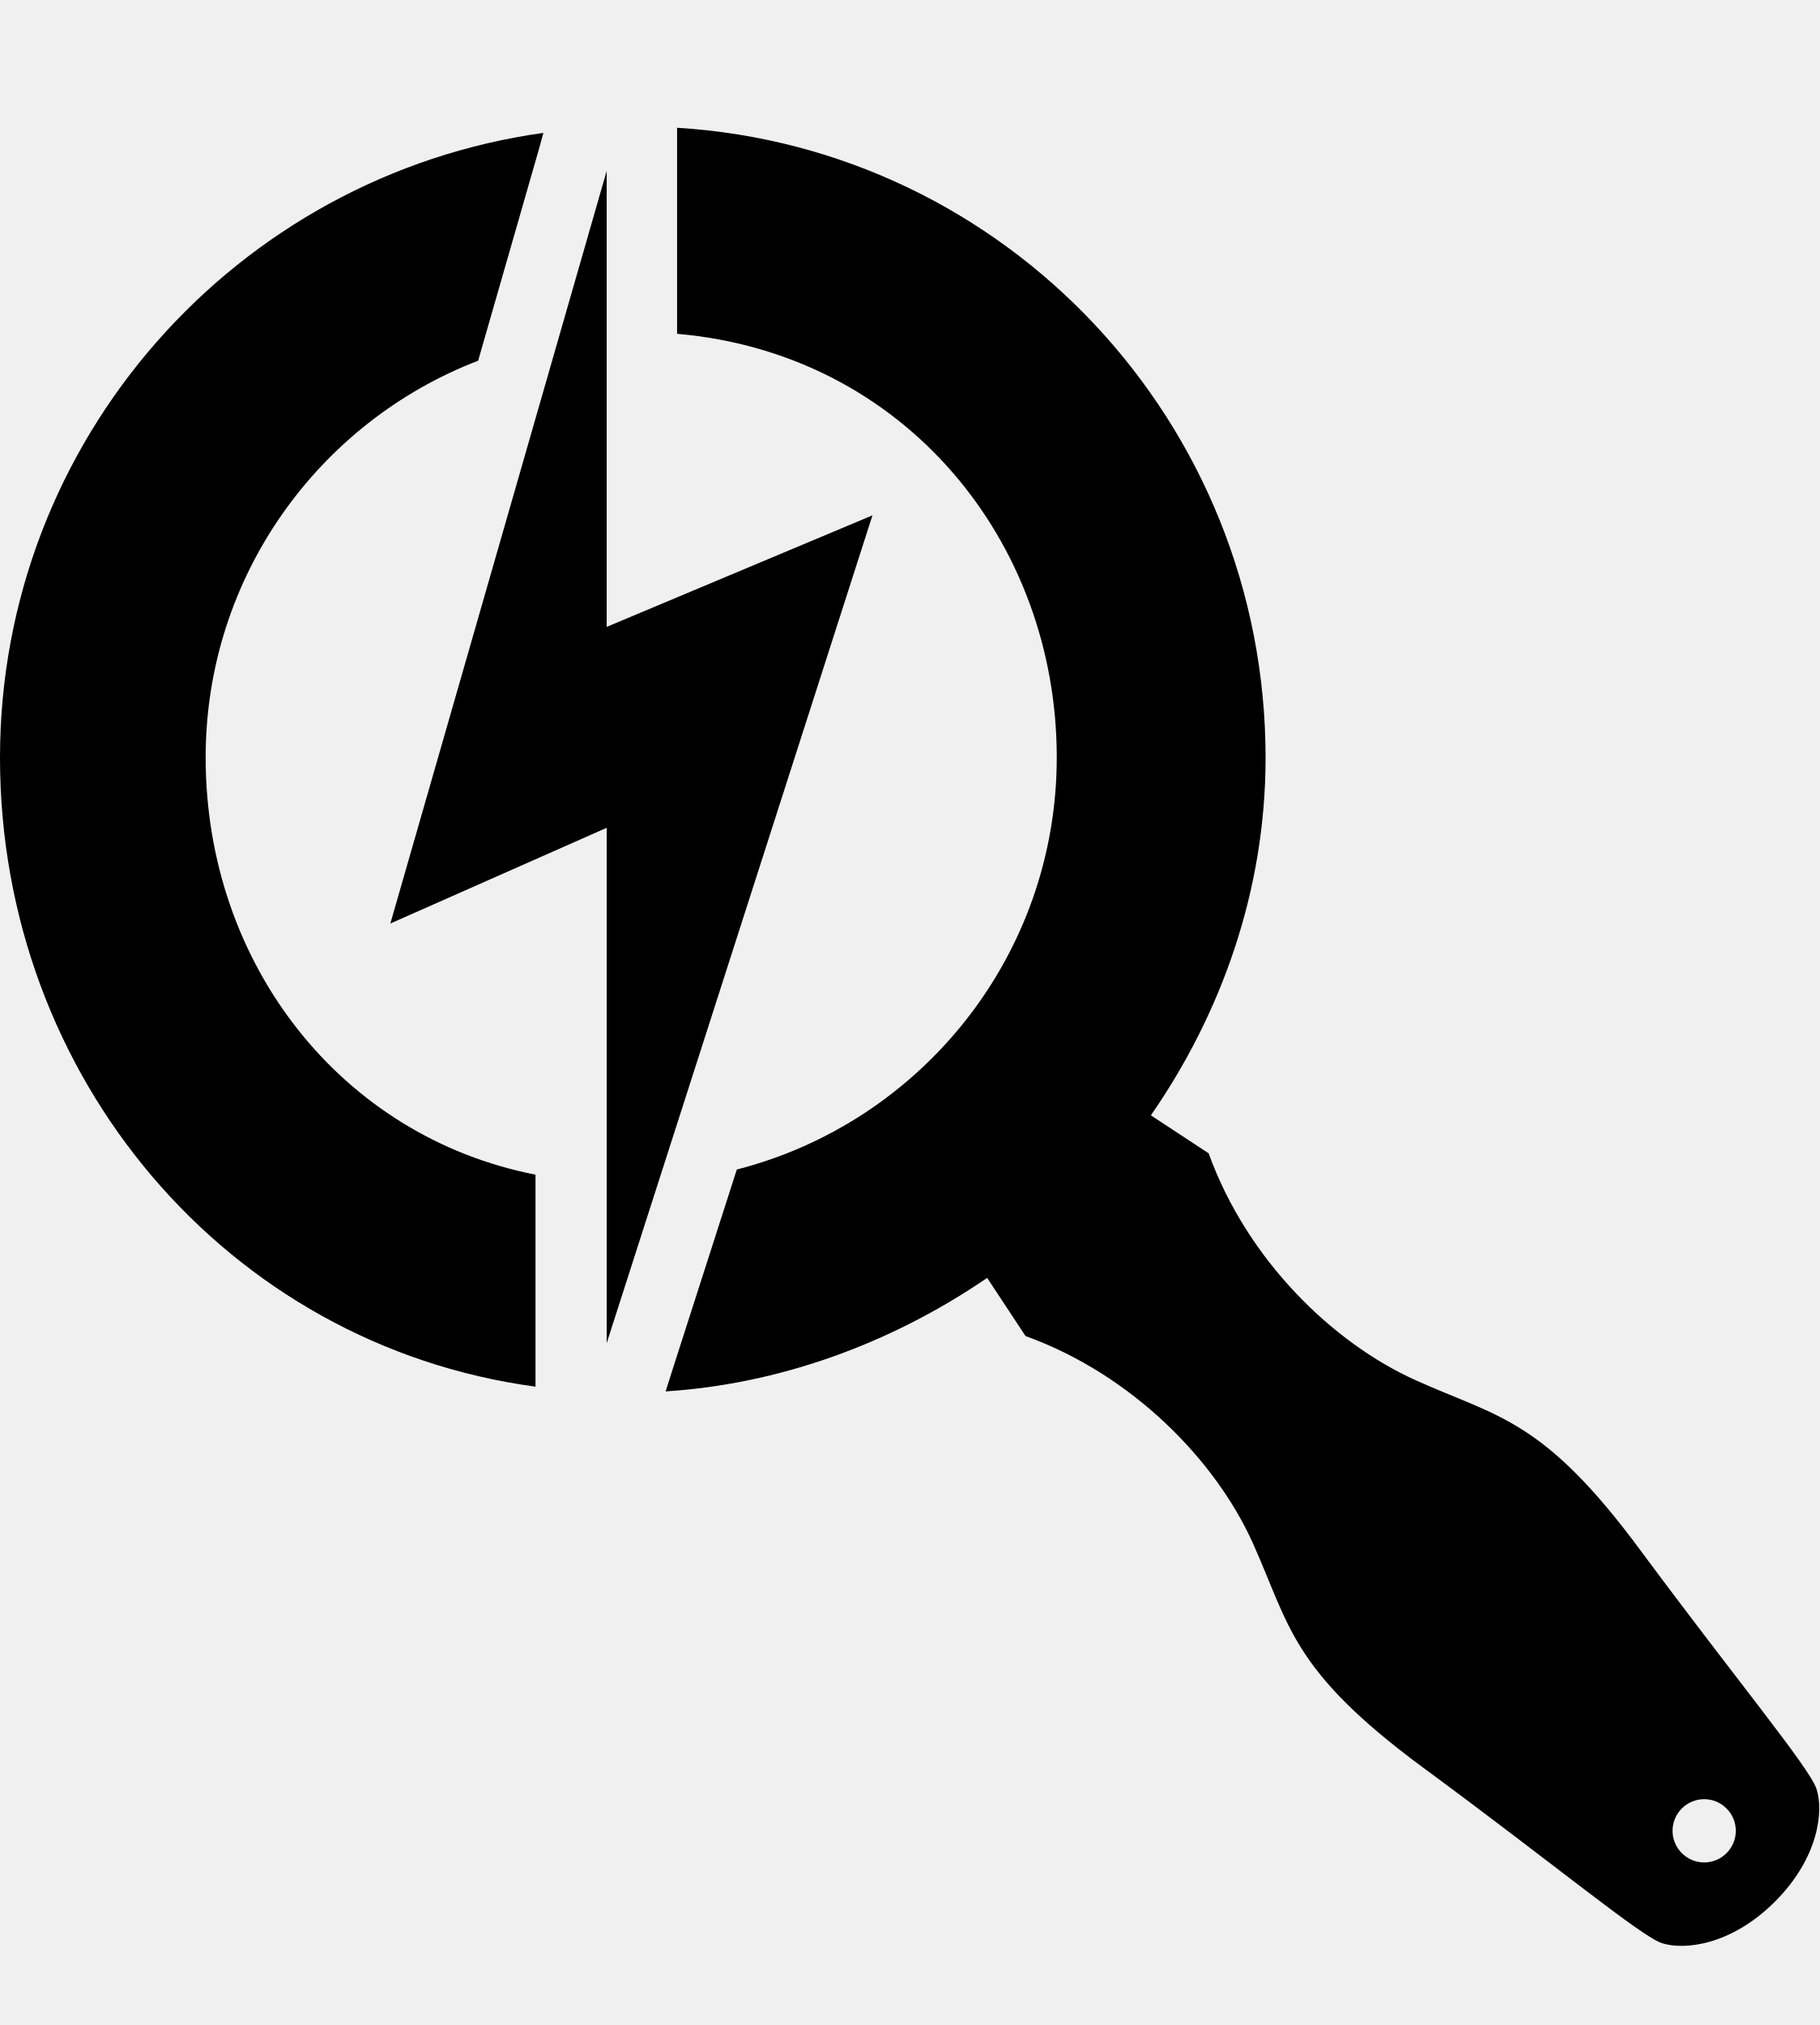
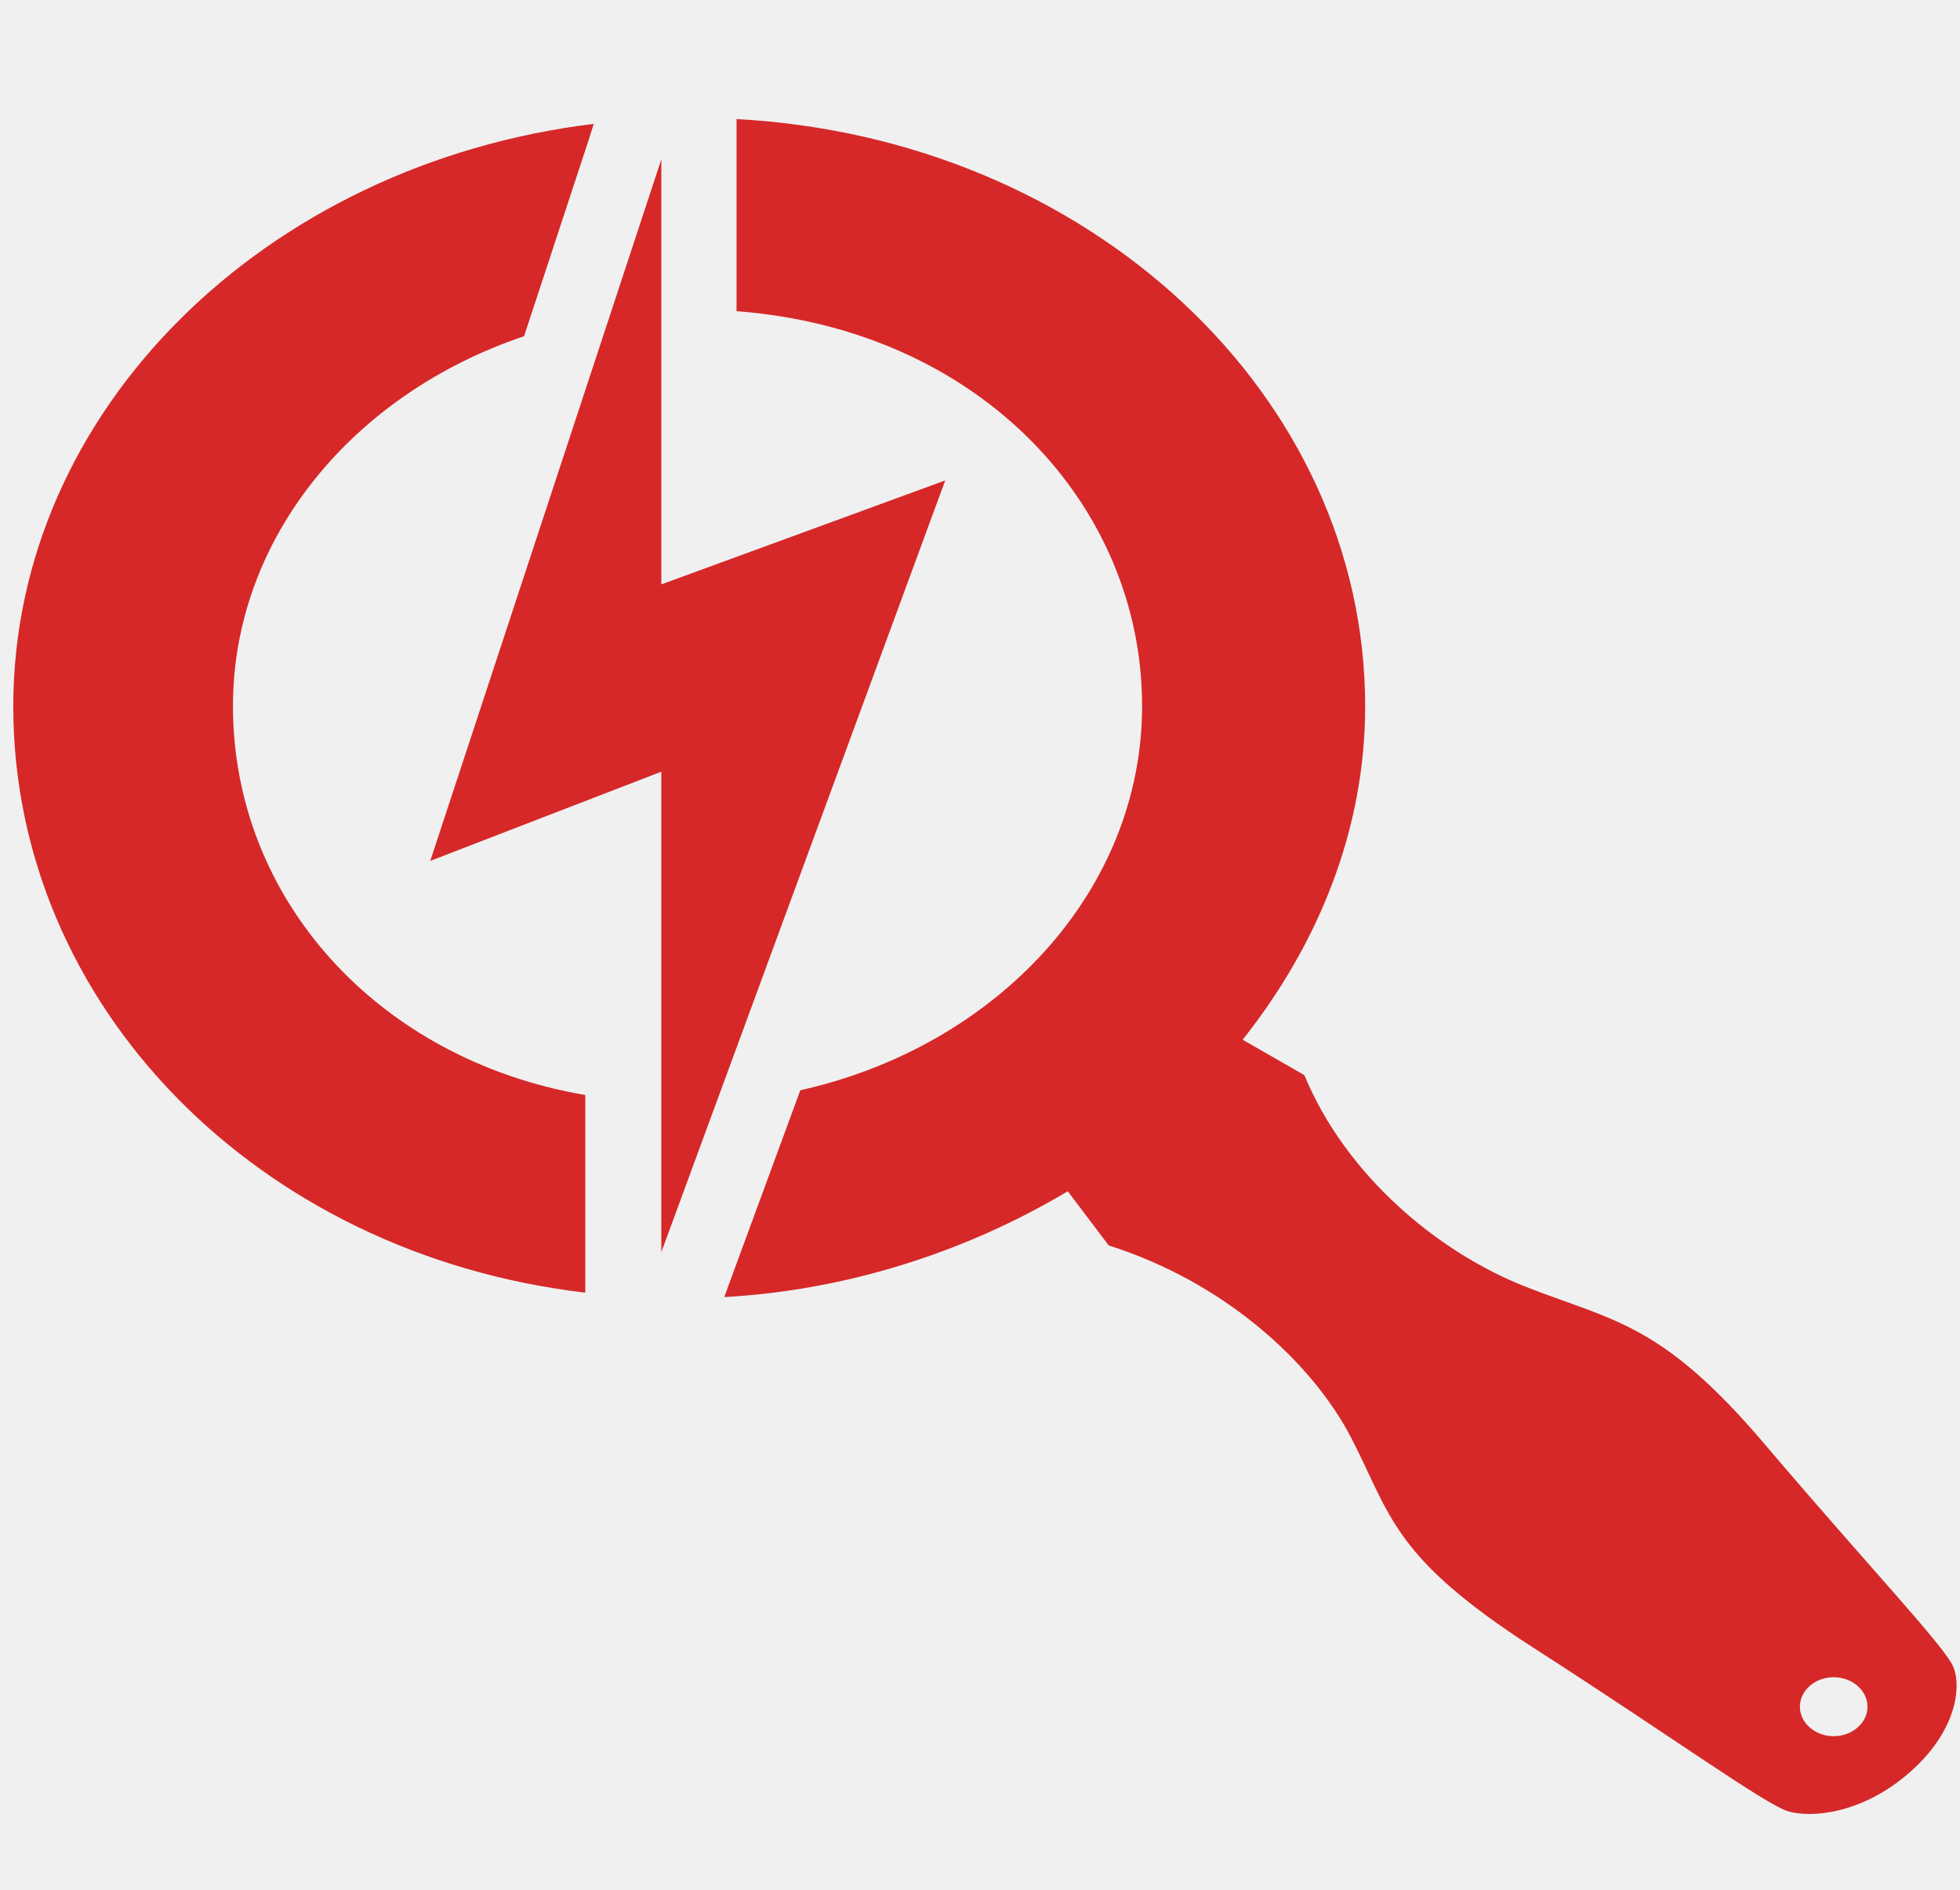
- <svg xmlns="http://www.w3.org/2000/svg" aria-hidden="true" focusable="false" data-prefix="fab" data-icon="searchengin" class="svg-inline--fa fa-searchengin fa-w-15" role="img" viewBox="0 0 460 512">
-   <path fill="currentColor" d="M220.6 130.3l-67.2 28.2V43.2L98.7 233.5l54.7-24.2v130.3l67.2-209.3zm-83.2-96.7l-1.3 4.7-15.2 52.9C80.6 106.7 52 145.8 52 191.5c0 52.3 34.3 95.9 83.4 105.5v53.6C57.5 340.1 0 272.4 0 191.6c0-80.5 59.8-147.2 137.4-158zm311.4 447.2c-11.2 11.2-23.1 12.3-28.6 10.5-5.4-1.8-27.1-19.9-60.4-44.4-33.3-24.6-33.6-35.7-43-56.7-9.4-20.9-30.4-42.6-57.5-52.4l-9.7-14.7c-24.7 16.9-53 26.9-81.3 28.7l2.1-6.6 15.9-49.5c46.5-11.9 80.9-54 80.9-104.2 0-54.5-38.4-102.1-96-107.1V32.3C254.4 37.4 320 106.8 320 191.6c0 33.6-11.2 64.7-29 90.4l14.6 9.6c9.8 27.1 31.5 48 52.4 57.4s32.2 9.7 56.8 43c24.6 33.2 42.7 54.9 44.5 60.3s.7 17.3-10.5 28.5zm-9.9-17.9c0-4.4-3.6-8-8-8s-8 3.6-8 8 3.6 8 8 8 8-3.6 8-8z" />
+ <svg xmlns="http://www.w3.org/2000/svg" width="84" height="81" viewBox="0 0 84 81" fill="none">
+   <g clip-path="url(#clip0)">
+     <path d="M40.51 20.592L28.343 25.048V6.827L18.439 36.9L28.343 33.076V53.668L40.51 20.592ZM25.446 5.31L25.211 6.053L22.459 14.412C15.162 16.862 9.984 23.041 9.984 30.263C9.984 38.528 16.194 45.418 25.084 46.935V55.406C10.98 53.747 0.569 43.048 0.569 30.279C0.569 17.557 11.396 7.017 25.446 5.31ZM81.827 75.982C79.799 77.752 77.645 77.925 76.649 77.641C75.671 77.357 71.742 74.496 65.713 70.624C59.684 66.737 59.63 64.983 57.928 61.664C56.226 58.361 52.424 54.932 47.517 53.383L45.761 51.06C41.289 53.731 36.165 55.311 31.041 55.596L31.421 54.553L34.3 46.73C42.719 44.849 48.947 38.196 48.947 30.263C48.947 21.65 41.995 14.128 31.566 13.338V5.104C46.63 5.91 58.507 16.878 58.507 30.279C58.507 35.589 56.479 40.504 53.256 44.565L55.9 46.082C57.674 50.365 61.603 53.668 65.387 55.153C69.171 56.639 71.217 56.686 75.671 61.949C80.125 67.195 83.402 70.624 83.728 71.478C84.054 72.331 83.855 74.212 81.827 75.982ZM80.035 73.153C80.035 72.458 79.383 71.889 78.586 71.889C77.79 71.889 77.138 72.458 77.138 73.153C77.138 73.848 77.79 74.417 78.586 74.417C79.383 74.417 80.035 73.848 80.035 73.153Z" fill="#D62828" />
+   </g>
+   <defs>
+     <clipPath id="clip0">
+       <rect width="83.286" height="80.912" fill="white" transform="translate(0.56897)" />
+     </clipPath>
+   </defs>
</svg>
